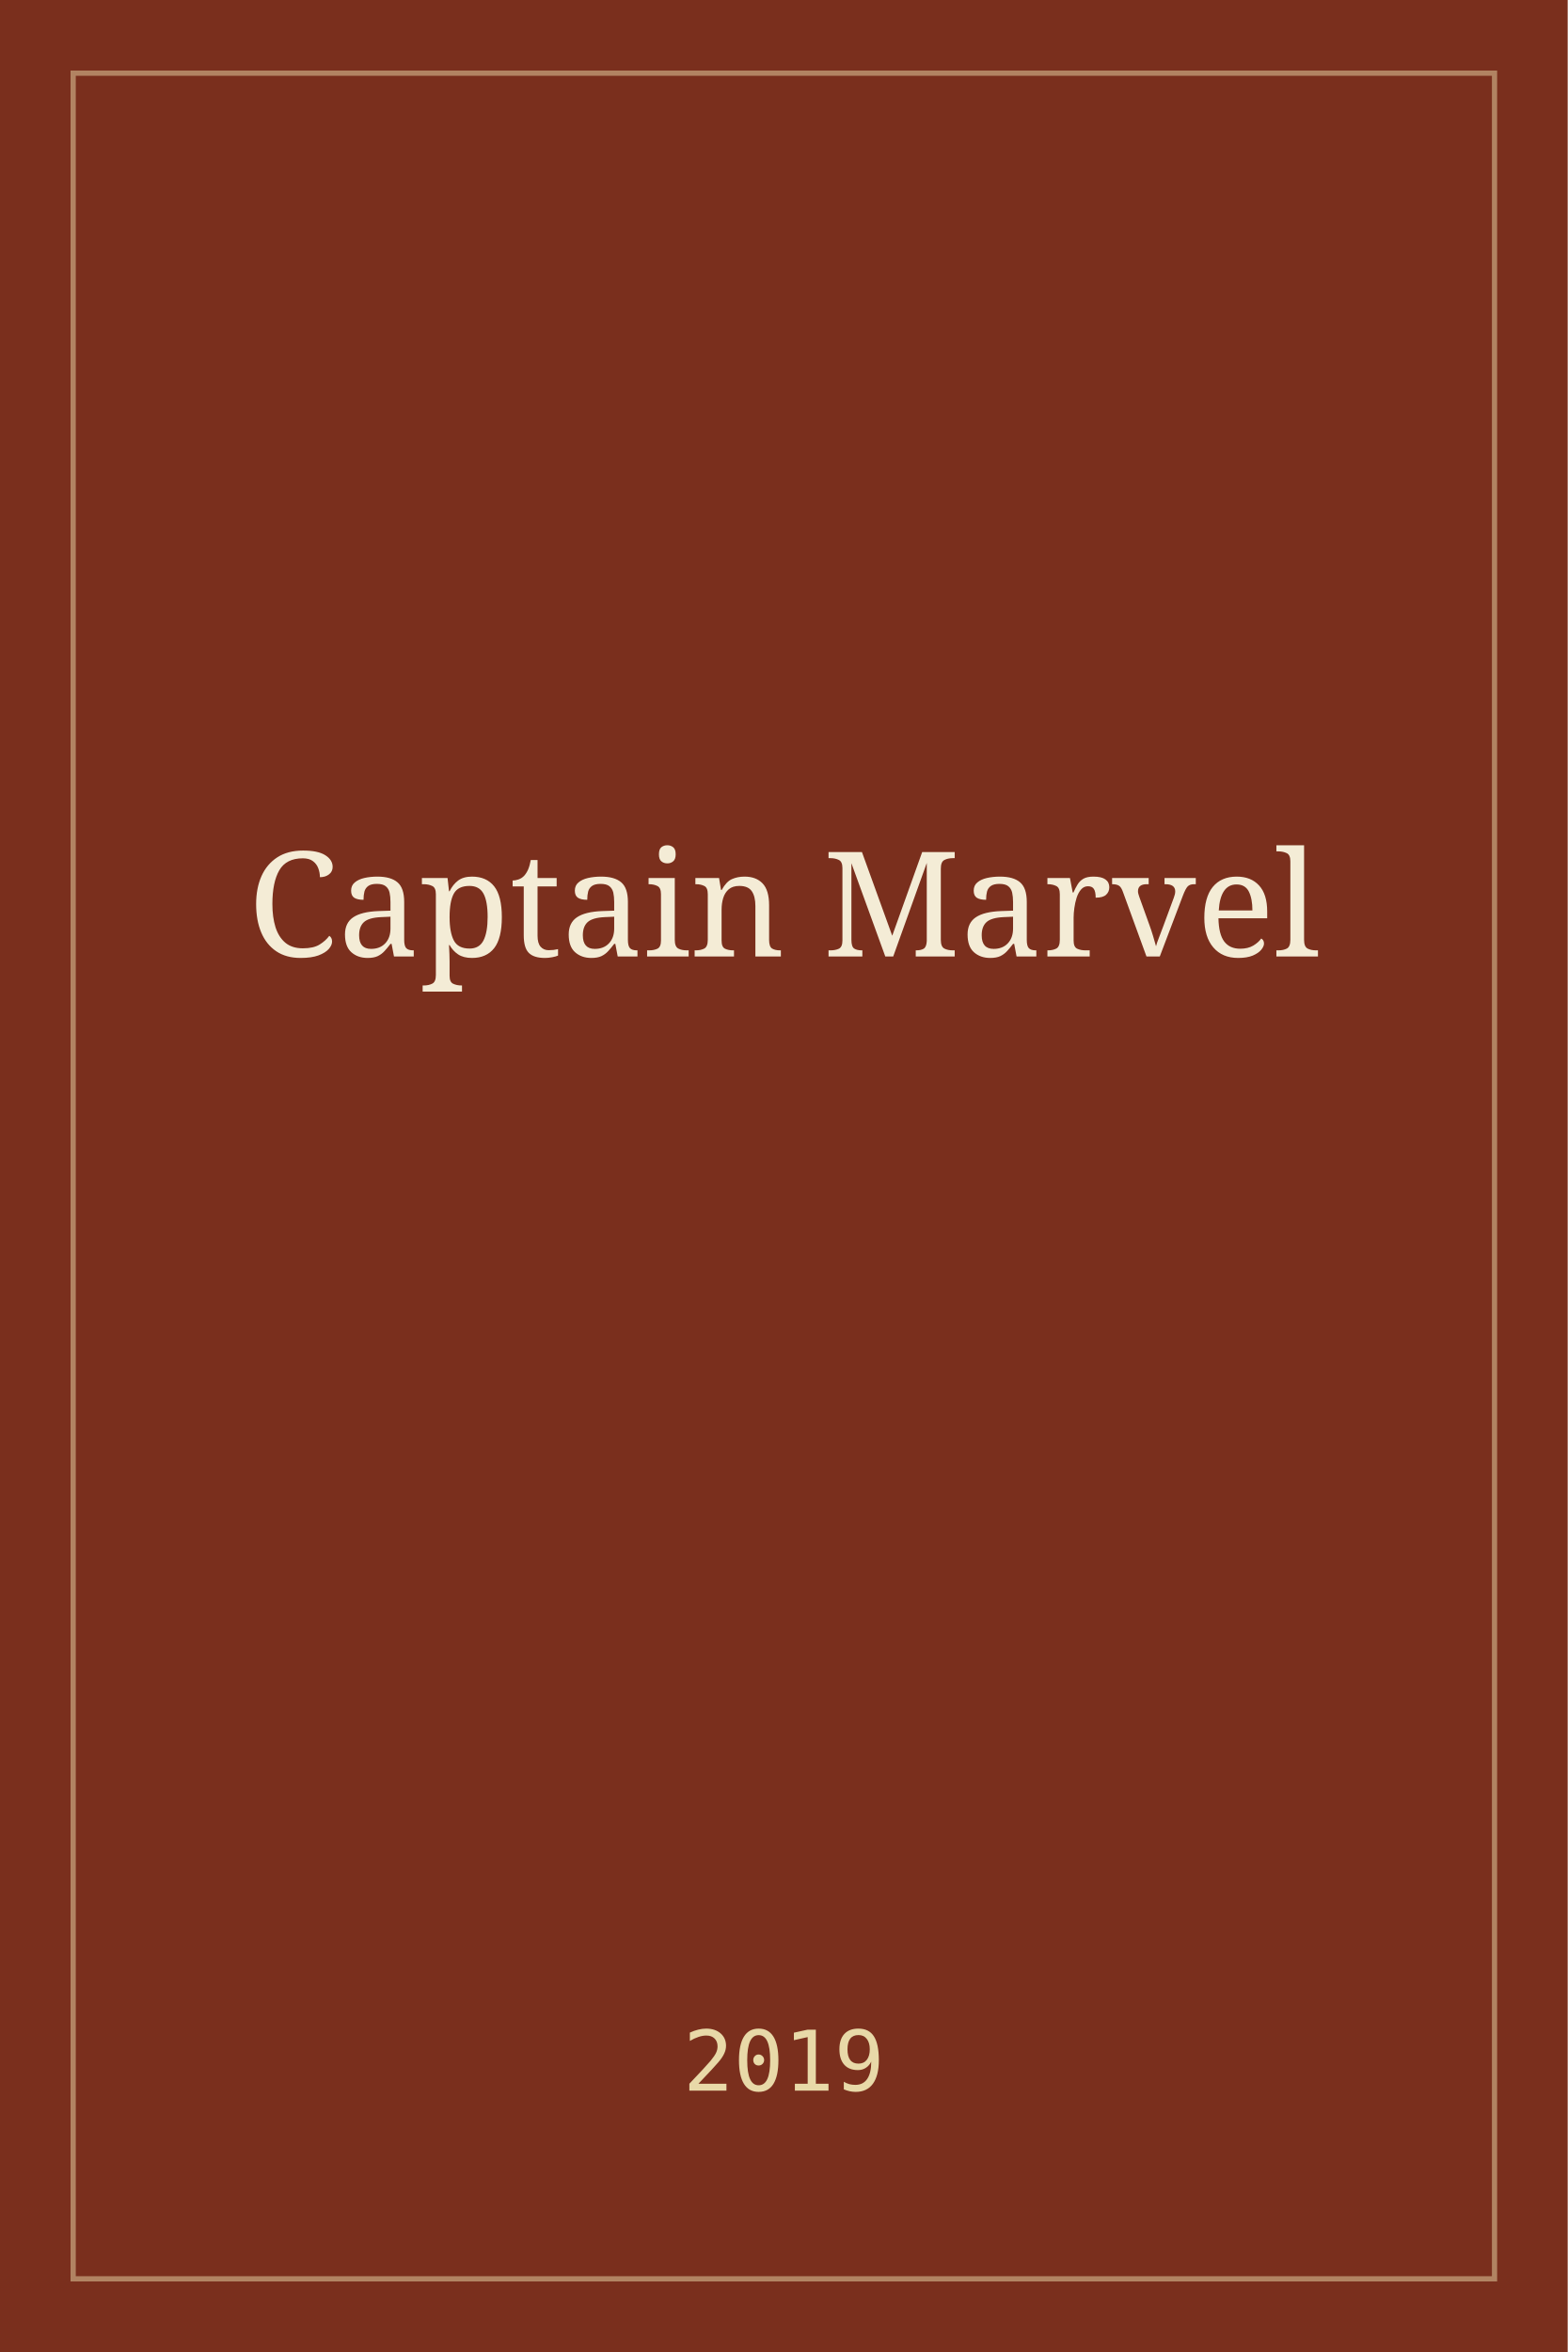
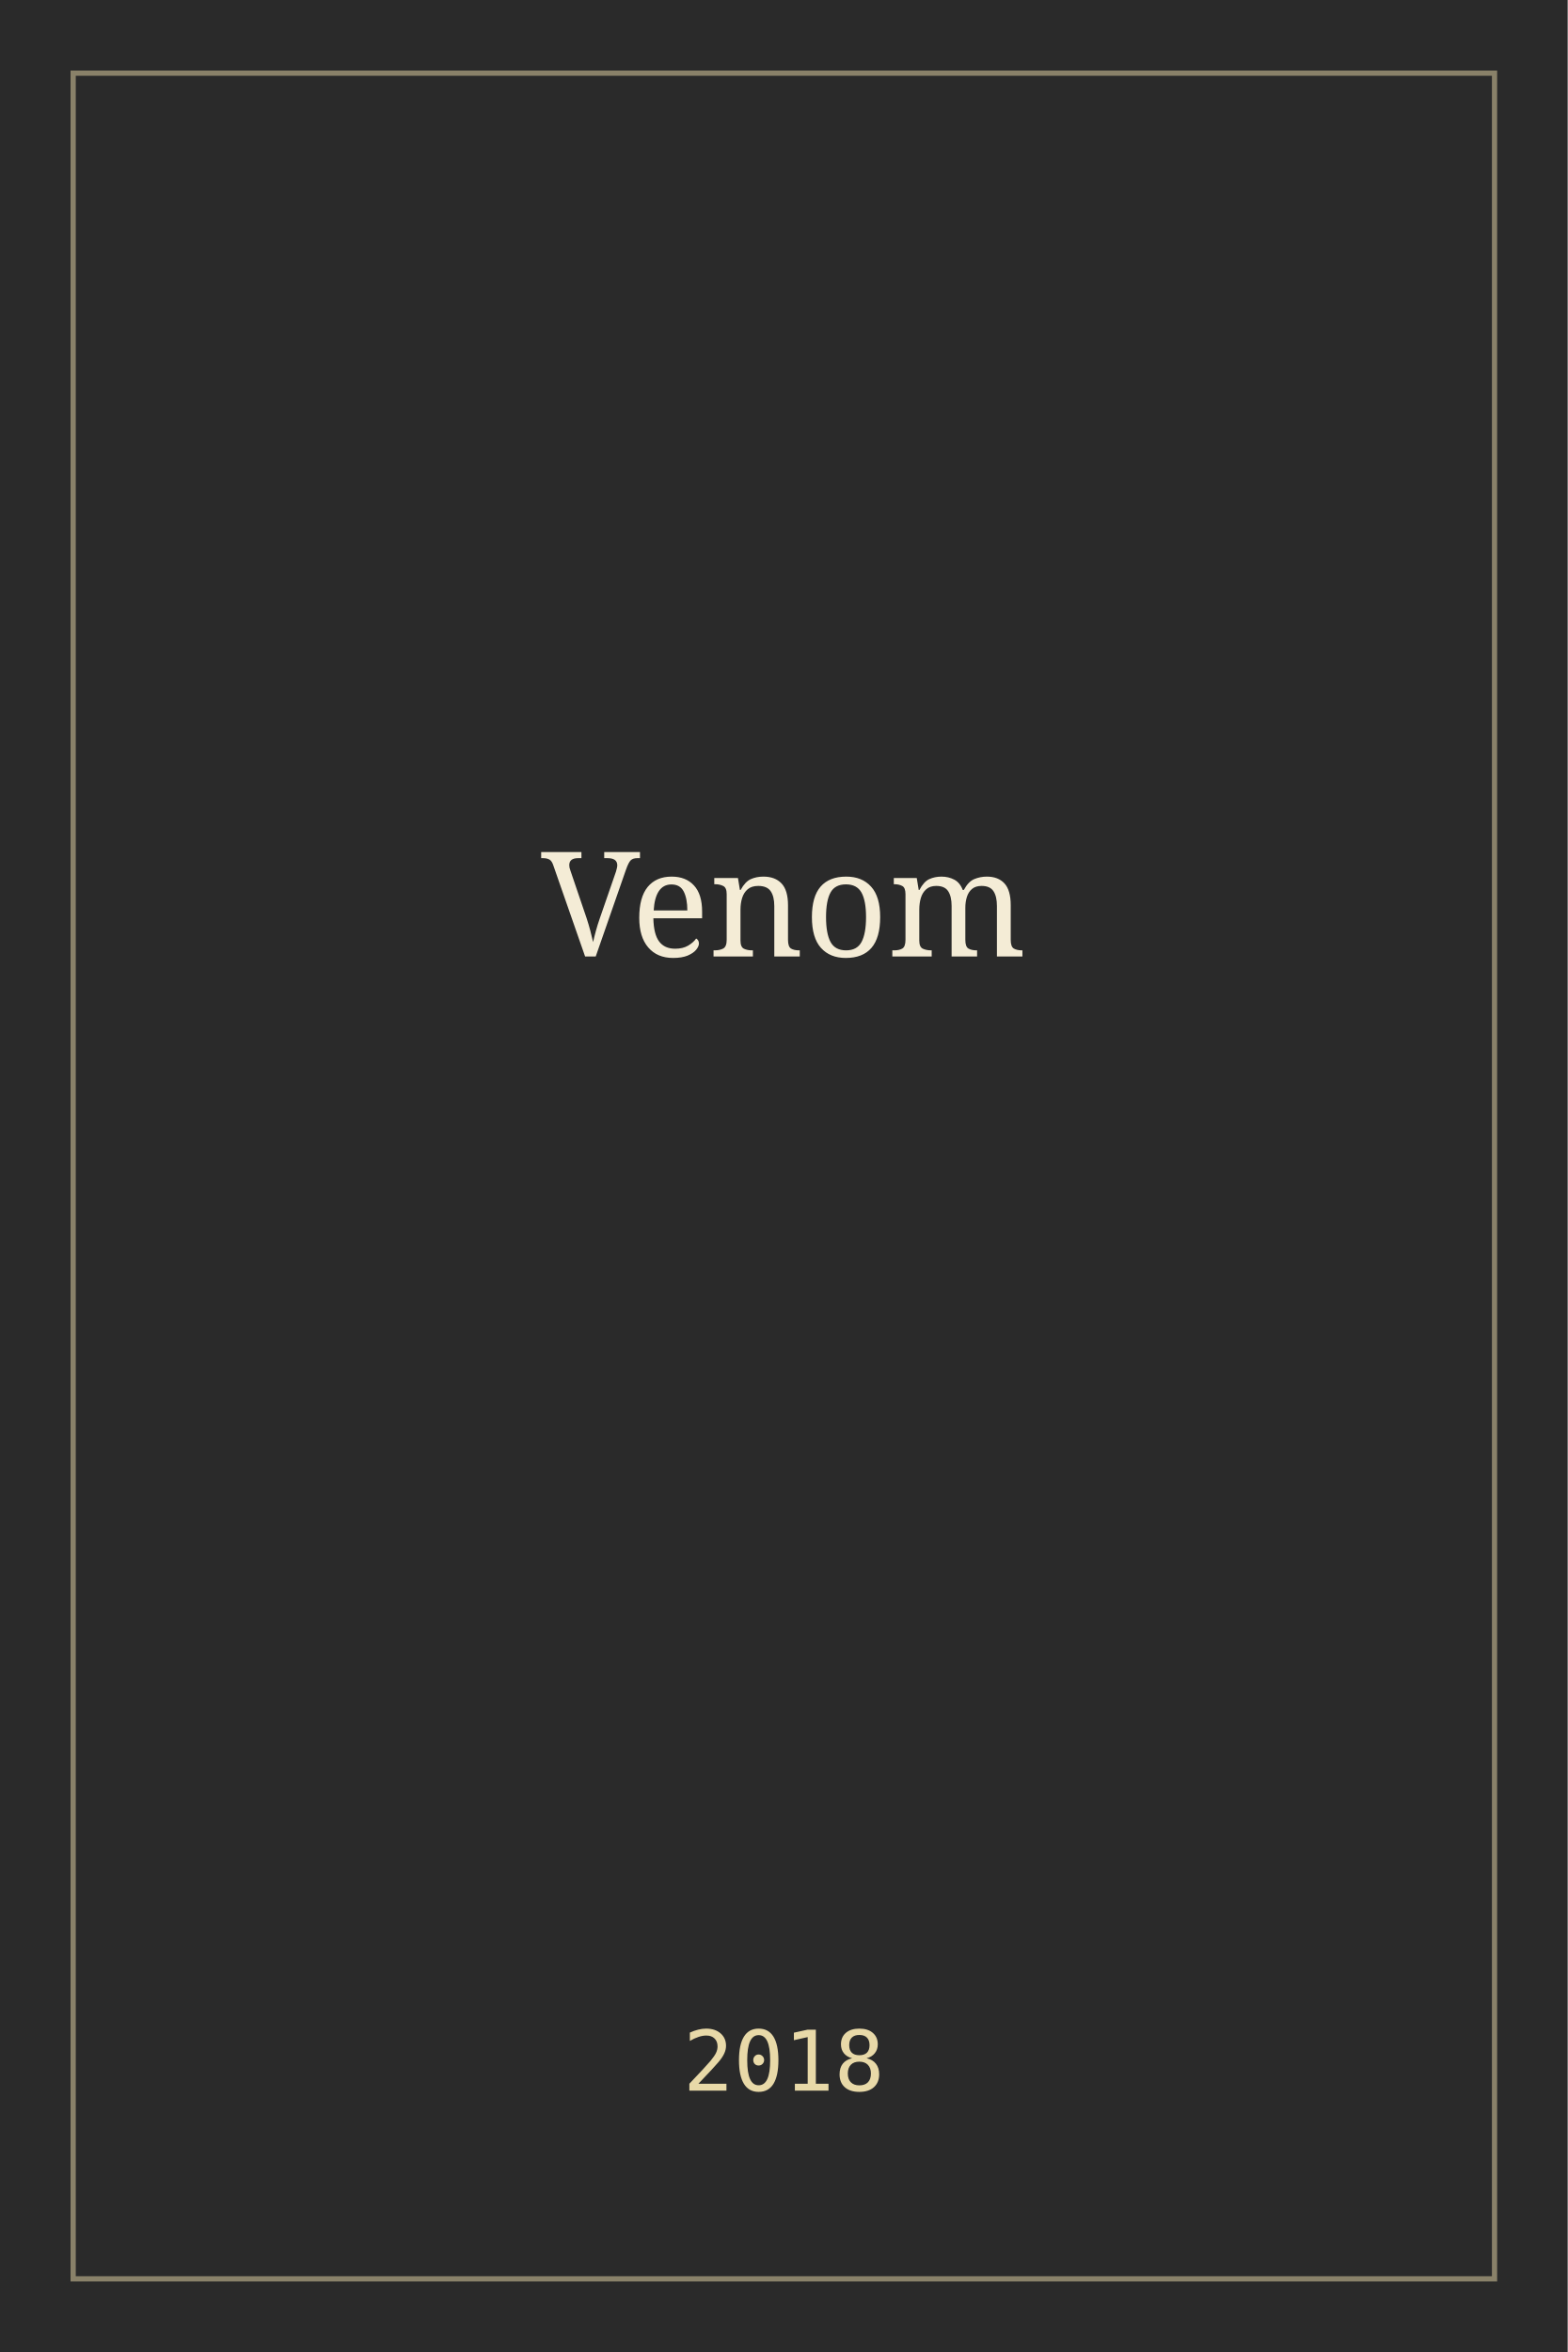
<svg xmlns="http://www.w3.org/2000/svg" viewBox="0 0 300 450">
-   <rect width="300" height="450" fill="#7a2f1d" />
+   <rect width="300" height="450" fill="#2a2a2a" />
  <rect x="14" y="14" width="272" height="422" fill="none" stroke="#e8d9a8" stroke-opacity=".5" />
-   <text x="150" y="183" fill="#f4ecd6" font-family="Georgia,serif" font-size="28" text-anchor="middle">Captain Marvel</text>
-   <text x="150" y="400" fill="#e8d9a8" font-family="monospace" font-size="16" text-anchor="middle">2019</text>
+   <text x="150" y="183" fill="#f4ecd6" font-family="Georgia,serif" font-size="28" text-anchor="middle">Venom</text>
+   <text x="150" y="400" fill="#e8d9a8" font-family="monospace" font-size="16" text-anchor="middle">2018</text>
</svg>
